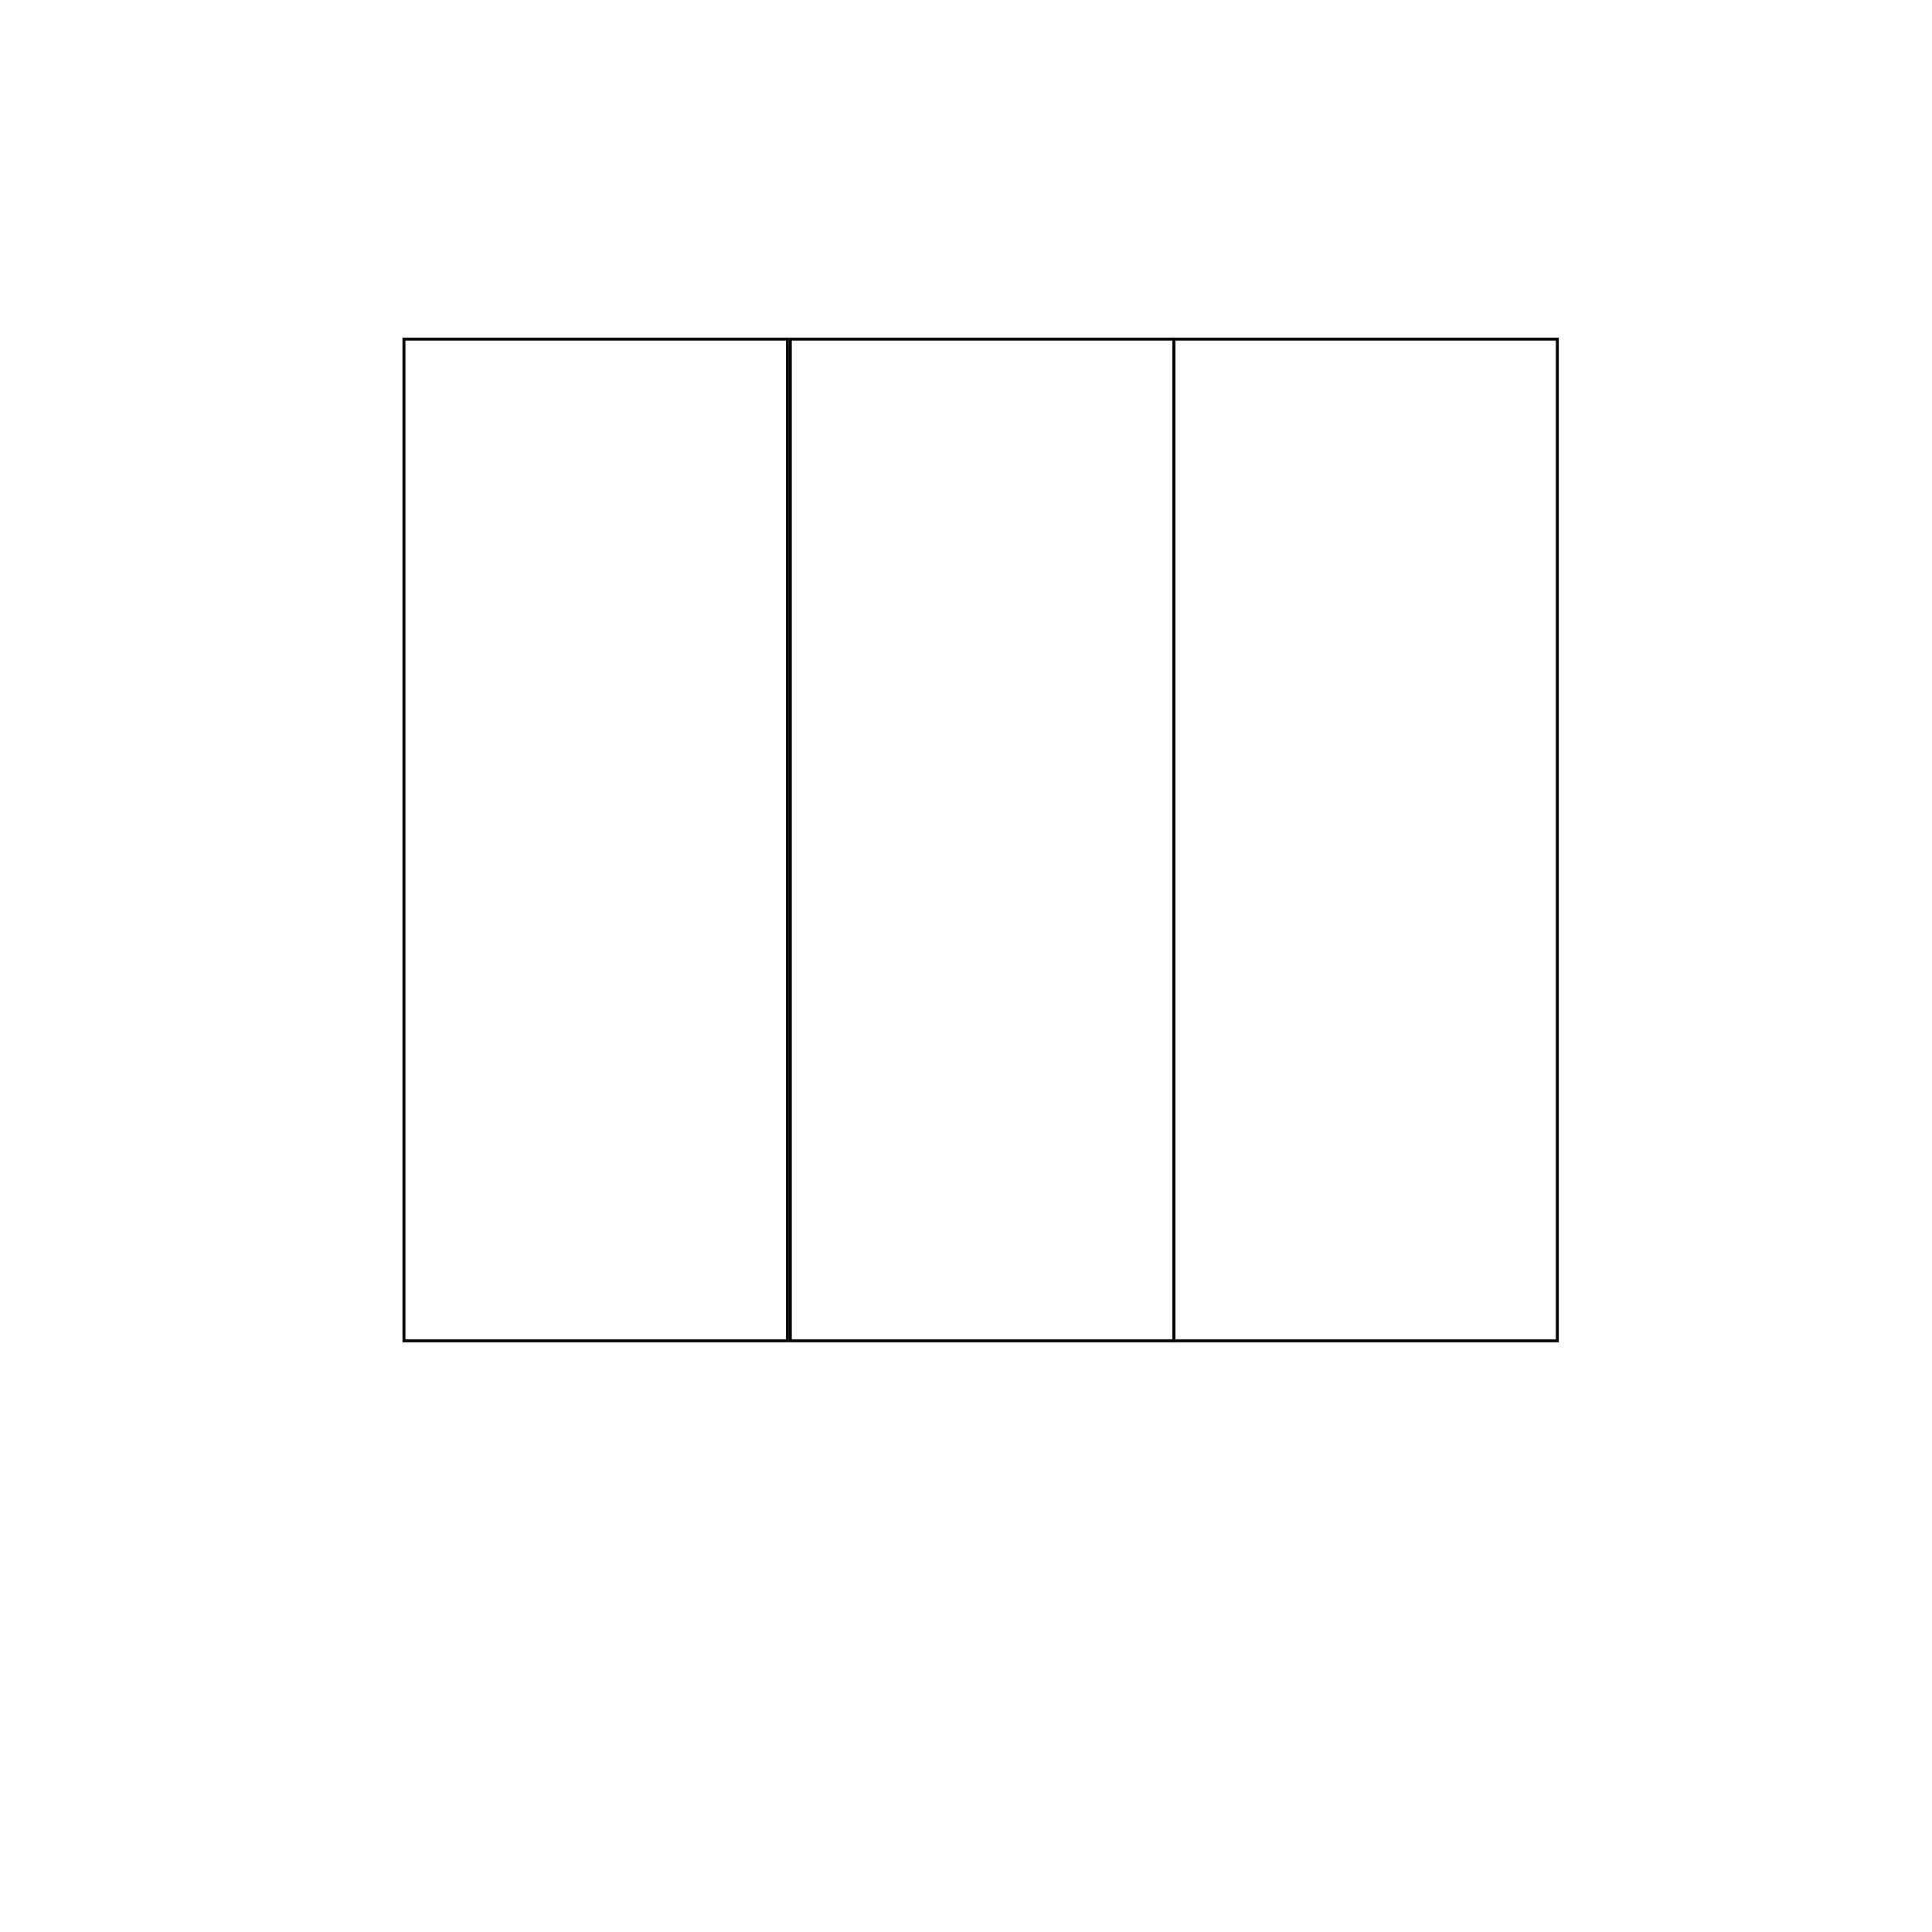
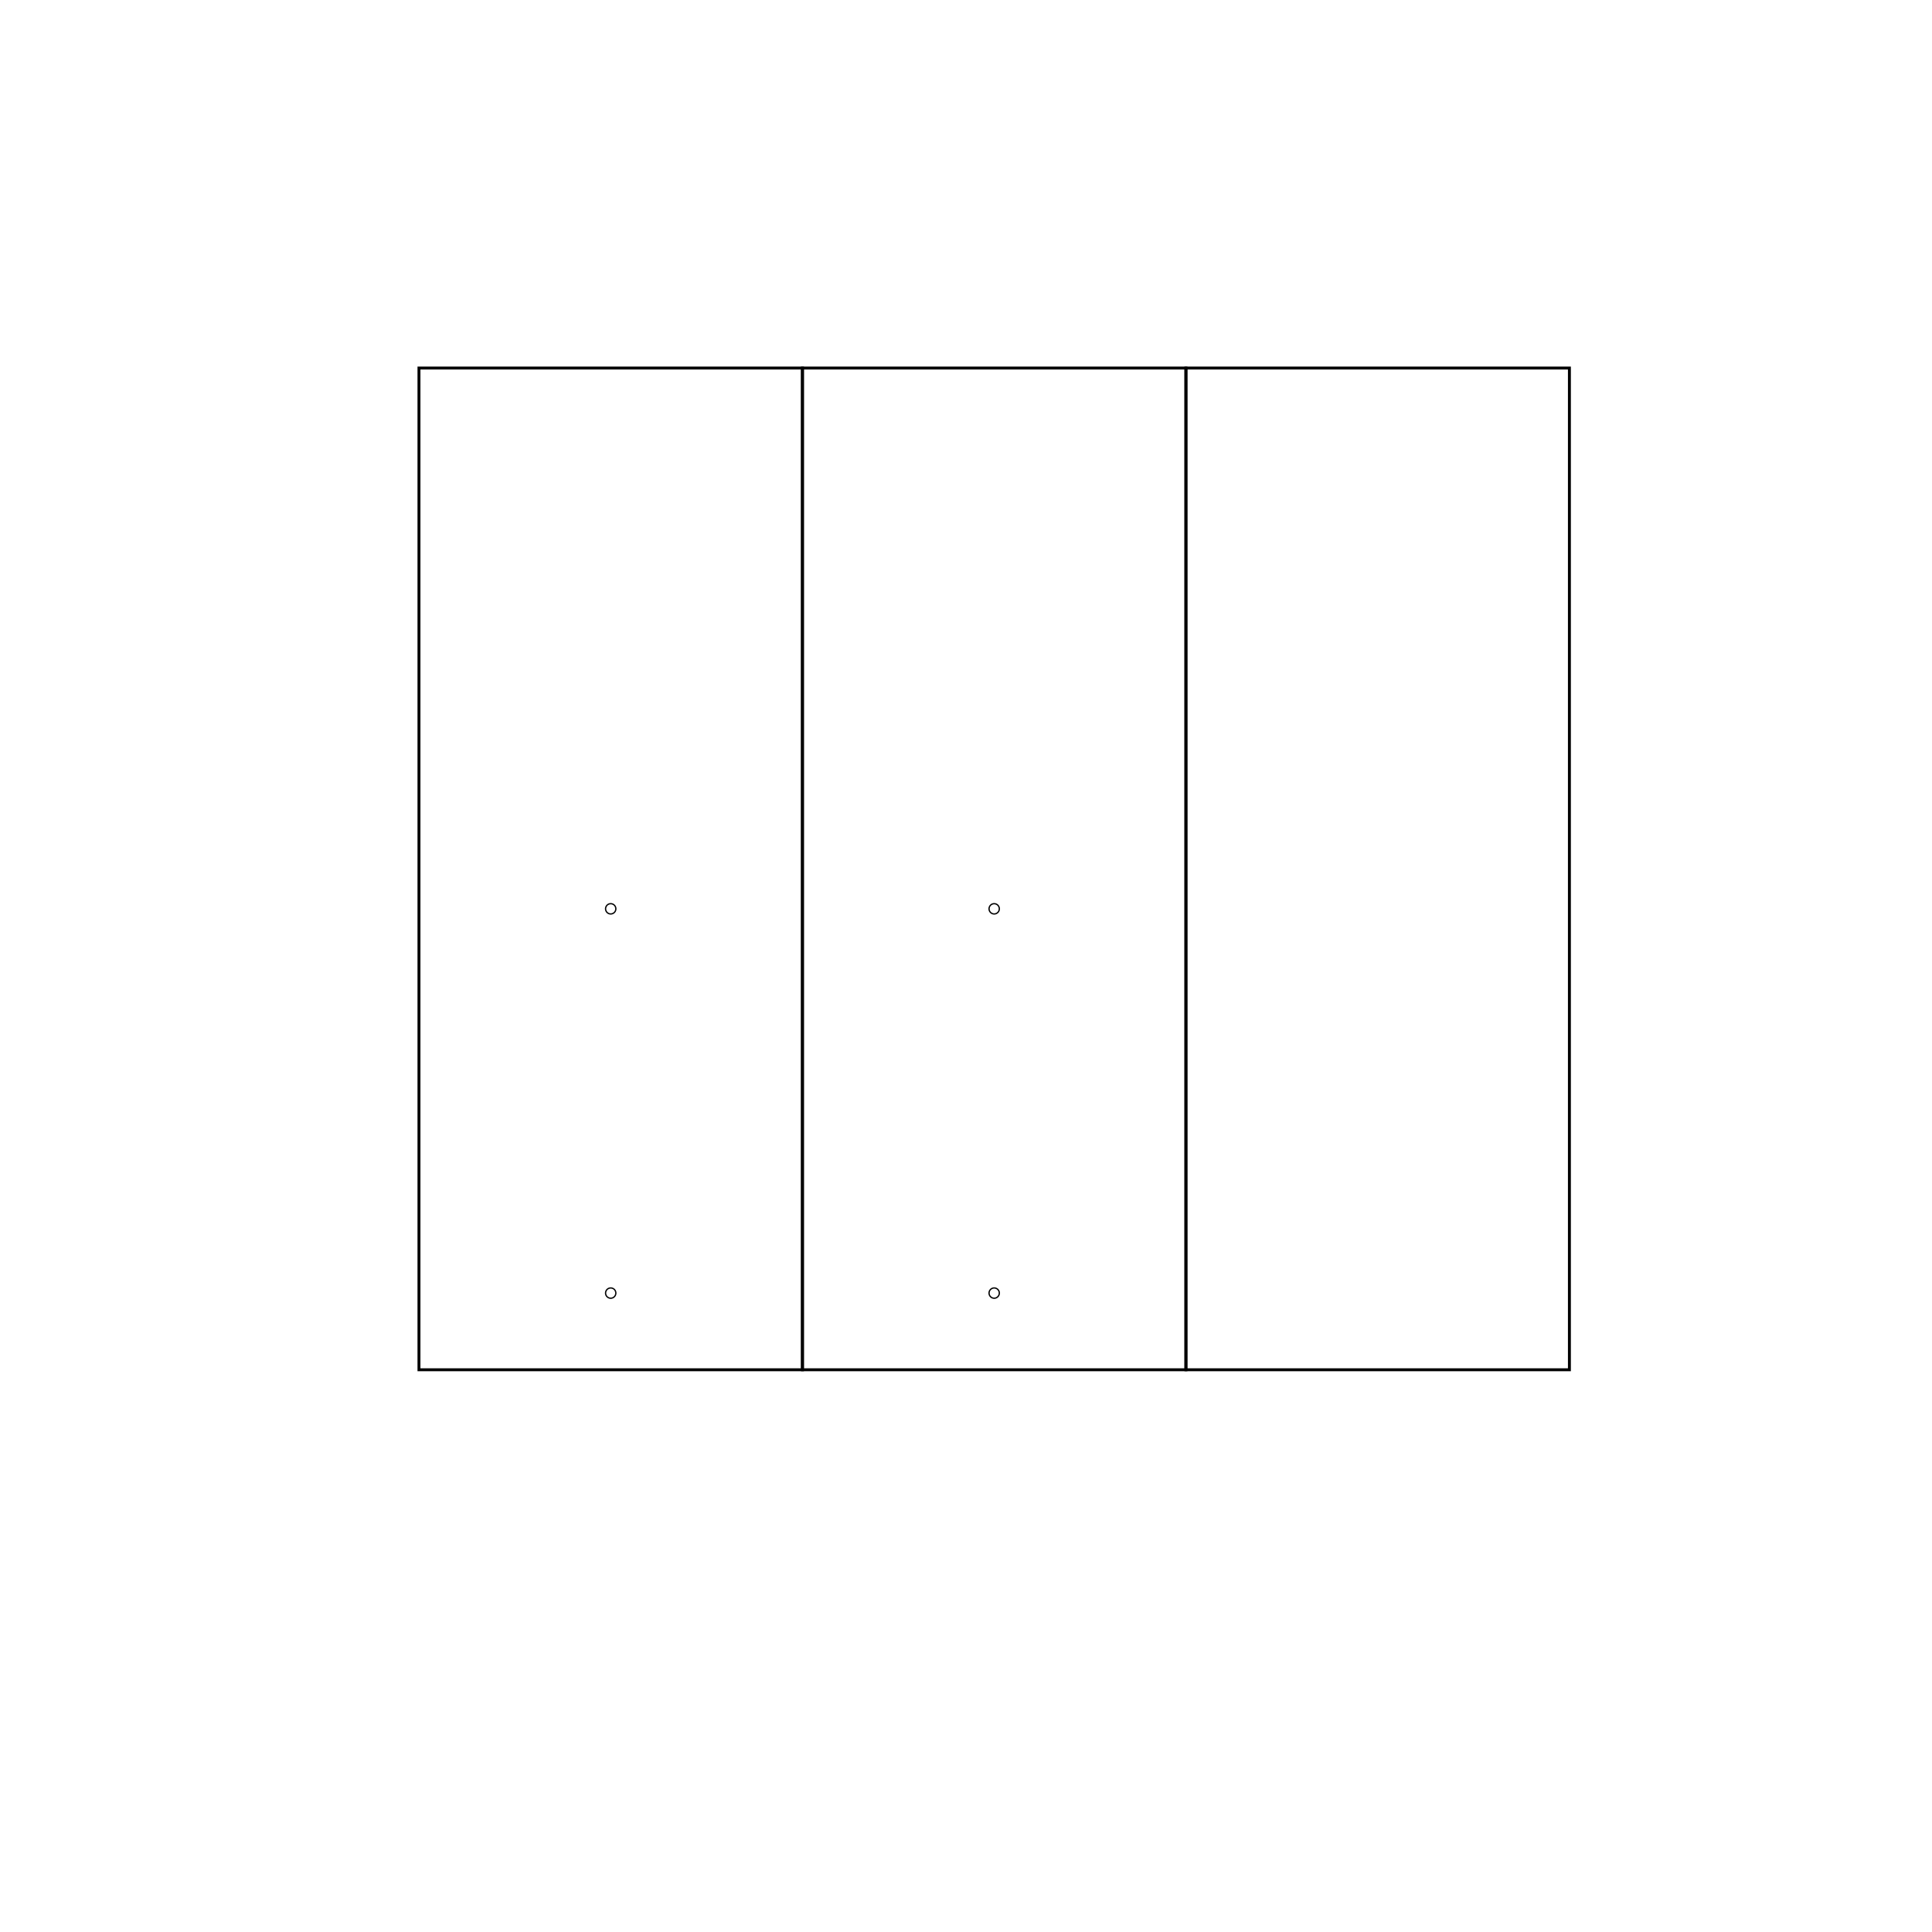
<svg xmlns="http://www.w3.org/2000/svg" width="500mm" height="500mm" viewBox="0 0 500 500" version="1.1" id="svg4304">
  <defs id="defs4301" />
  <g id="layer1">
-     <rect style="fill:none;stroke:#000000;stroke-width:0.756" id="rect4196" width="99.244" height="259.243" x="204.544" y="87.764" />
-     <rect style="fill:none;stroke:#000000;stroke-width:0.756" id="rect4196-0" width="99.244" height="259.243" x="104.544" y="87.764" />
-     <rect style="fill:none;stroke:#000000;stroke-width:0.756" id="rect4196-6" width="99.244" height="259.243" x="303.787" y="87.764" />
+     <rect style="fill:none;stroke:#000000;stroke-width:0.756" id="rect4196-6" width="99.244" height="259.243" x="306.917" y="95.25" />
+     <g id="g1170" transform="translate(21.11714,-13.27732)">
+       <rect style="fill:none;stroke:#000000;stroke-width:0.756" id="rect4196-0" width="99.244" height="259.243" x="87.312" y="108.527" />
+       <circle style="fill:none;stroke:#000000;stroke-width:0.336" id="path935" cx="136.934" cy="347.927" r="1.332" />
+       <circle style="fill:none;stroke:#000000;stroke-width:0.336" id="path935-3" cx="136.934" cy="248.479" r="1.332" />
+     </g>
+     <g id="g1170-6" transform="translate(120.3607,-13.27732)">
+       <rect style="fill:none;stroke:#000000;stroke-width:0.756" id="rect4196-0-7" width="99.244" height="259.243" x="87.312" y="108.527" />
+       <circle style="fill:none;stroke:#000000;stroke-width:0.336" id="path935-5" cx="136.934" cy="347.927" r="1.332" />
+       <circle style="fill:none;stroke:#000000;stroke-width:0.336" id="path935-3-3" cx="136.934" cy="248.479" r="1.332" />
+     </g>
  </g>
</svg>
